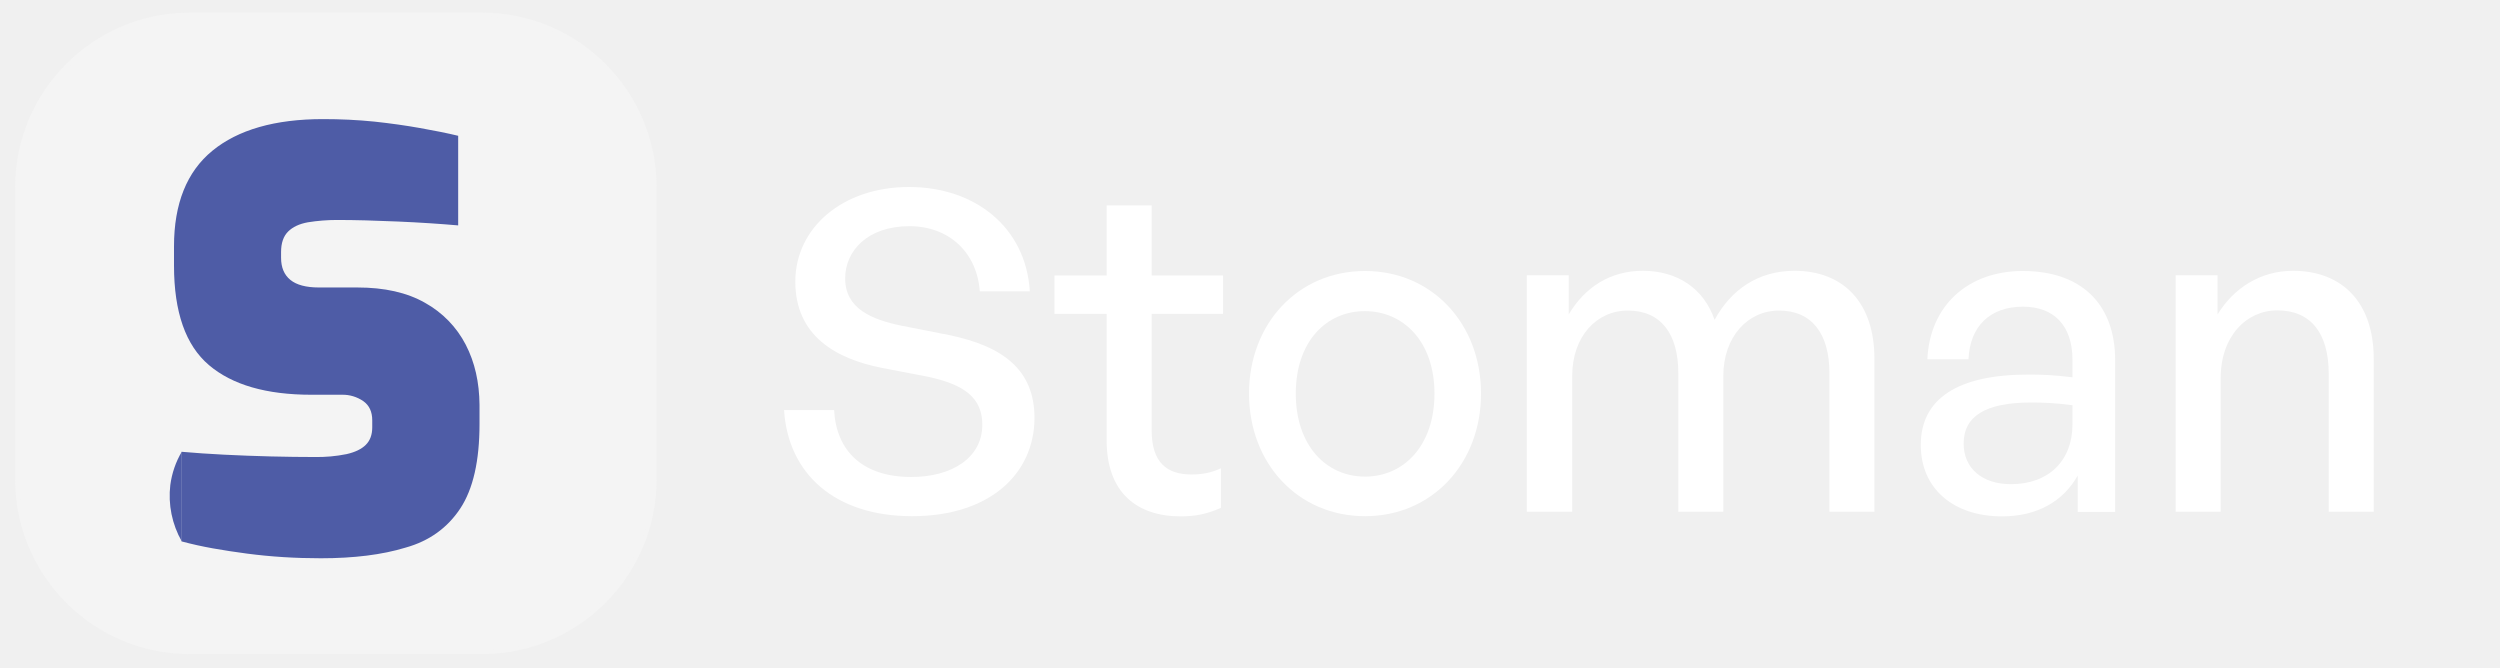
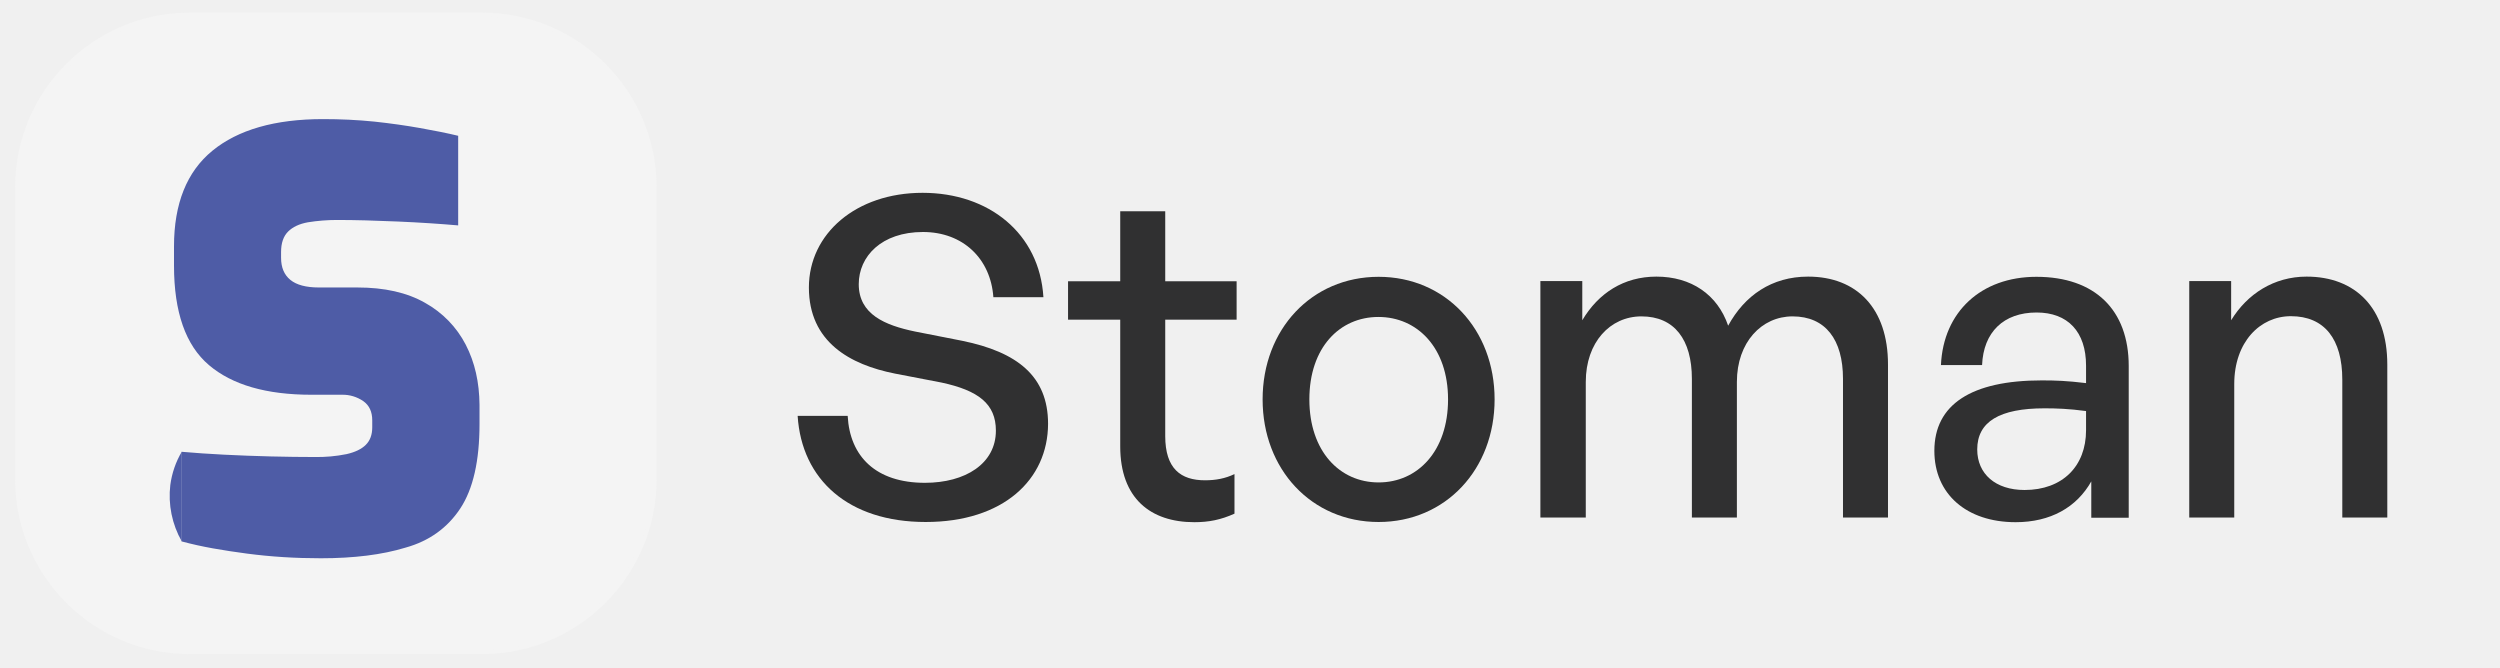
<svg xmlns="http://www.w3.org/2000/svg" version="1.1" id="Layer_1" x="0px" y="0px" viewBox="0 0 1288.8 344.1" style="enable-background:new 0 0 1288.8 344.1;" xml:space="preserve">
  <style type="text/css">
	.st0{fill:#F4F4F4;stroke:#F4F4F4;stroke-width:2;stroke-miterlimit:10;}
	.st1{fill:#4E5CA6;}
	.st2{enable-background:new    ;}
- 	.st3{fill:#FFFFFF;}
+ 	.st3{fill:#303031;}
</style>
  <path class="st0" d="M97.9,7.5h150.5c49.2,0,89.1,39.9,89.1,89.1v150.5c0,49.2-39.9,89.1-89.1,89.1H97.9  c-49.2,0-89.1-39.9-89.1-89.1V96.6C8.8,47.4,48.7,7.5,97.9,7.5z" />
  <path class="st1" d="M165.4,287.8c-6.6,0-13.1-0.2-19.4-0.6s-12.5-1-18.6-1.8c-6.1-0.8-12-1.7-17.6-2.7s-11-2.2-16.2-3.6v-46.2  c6.8,0.6,14.1,1.1,22,1.5c7.9,0.4,15.9,0.7,24,0.9c8.1,0.2,15.6,0.3,22.6,0.3c5.5,0.1,11.1-0.4,16.5-1.5c4.4-1,7.7-2.6,9.9-4.8  c2.2-2.2,3.3-5.2,3.3-9v-3.6c0-4.4-1.5-7.7-4.6-9.9c-3.2-2.2-7.1-3.4-11-3.3h-15.8c-23.2,0-40.8-5.1-52.8-15.3  c-12-10.2-18-27.3-18-51.3V127c0-22,6.6-38.5,19.8-49.3s32.2-16.3,57-16.3c8.9,0,17.7,0.4,26.6,1.3c8.3,0.9,16.1,2,23.4,3.3  c7.3,1.3,13.9,2.6,19.7,4v46.2c-9.2-0.8-19.6-1.5-31.1-2c-11.5-0.5-21.9-0.8-31.4-0.8c-5,0-10,0.4-15,1.2c-4.4,0.8-7.8,2.4-10.2,4.8  c-2.4,2.4-3.6,5.9-3.6,10.5v3c0,5,1.6,8.8,4.8,11.4c3.2,2.6,8.1,3.9,14.7,3.9h19.8c14,0,25.6,2.6,34.9,7.9c9,5,16.3,12.5,21,21.6  c4.7,9.1,7,19.4,7.1,31v9.9c0,19-3.3,33.5-9.9,43.5c-6.6,10-16,16.8-28.2,20.2C197,286,182.4,287.8,165.4,287.8z" />
  <path class="st1" d="M93.7,232.9c-3.1,5.2-5.1,11.1-5.9,17.1c-1.2,10.1,0.9,20.3,5.9,29.1V232.9z" />
  <g class="st2">
-     <path class="st3" d="M470.2,266.1c-39.8,0-63.9-21.8-66-54.7H430c1.1,20.9,14.5,34.5,39.8,34.5c20.9,0,36.6-9.9,36.6-26.9   c0-13.8-9-20.7-28.1-24.8l-23.9-4.6c-23.2-4.6-44.4-16.3-44.4-44.4c0-27.8,24.4-48.8,58.6-48.8s60.3,20.9,62.3,53.8h-25.8   c-1.4-19.8-15.6-33.6-36.3-33.6c-21.4,0-33.1,12.6-33.1,26.9c0,15.6,13.6,21.2,29,24.4l24.4,4.8c28.3,5.8,44.2,18.2,44.2,42.8   C533.2,244.3,510.2,266.1,470.2,266.1z" />
-     <path class="st3" d="M629.4,261.8c-7.1,3.2-13.3,4.4-20.7,4.4c-22.5,0-38.2-12.2-38.2-39.1v-65.3h-26.9v-19.8h26.9v-36.1h23.2v36.1   h36.8v19.8h-36.8v60c0,16.8,8,22.8,20.5,22.8c5.5,0,10.4-0.9,15.2-3.2V261.8z" />
-     <path class="st3" d="M643.9,202.9c0-36.1,25.3-63.2,59.8-63.2c34.5,0,59.8,27.1,59.8,63.2c0,36.1-25.3,63.2-59.8,63.2   C669.2,266.1,643.9,239,643.9,202.9z M739.5,202.9c0-26.7-15.9-42.5-35.9-42.5S668,176.2,668,202.9c0,26.7,15.6,42.8,35.7,42.8   S739.5,229.6,739.5,202.9z" />
-     <path class="st3" d="M787.1,263.8V141.9h21.6v20.2c8.3-14,21.4-22.5,38.2-22.5c17.9,0,31.5,9.2,37,25.3   c8.5-15.6,22.5-25.3,41.2-25.3c25.1,0,41.2,16.3,41.2,45.3v78.9h-23.2v-71.5c0-20.2-9-32.2-26-32.2c-15.9,0-28.7,13.3-28.7,33.8   v69.9h-23.2v-71.5c0-20.2-9-32.2-26-32.2c-16.1,0-28.7,13.3-28.7,33.8v69.9H787.1z" />
-     <path class="st3" d="M1071.2,245c-7.6,13.6-21.2,21.2-39.1,21.2c-25.3,0-41.9-14.5-41.9-36.8c0-23.9,19.1-36.3,55.4-36.3   c7.1,0,12.9,0.2,22.8,1.4v-9c0-17.5-9.4-27.4-25.5-27.4c-17,0-27.4,10.1-28.1,27.1h-21.2c1.2-27.4,20.7-45.5,49.2-45.5   c30.1,0,47.6,17,47.6,46v78.2h-19.3V245z M1036.7,249.6c19.5,0,31.7-12.2,31.7-30.8v-9.9c-9-1.2-15.4-1.4-21.4-1.4   c-23.2,0-34.7,6.9-34.7,21.2C1012.3,241.3,1021.7,249.6,1036.7,249.6z" />
-     <path class="st3" d="M1144.8,263.8h-23.2V141.9h21.6v20.2c8.3-13.6,22.1-22.5,38.9-22.5c25.1,0,41.6,16.1,41.6,45.3v78.9h-23.2   v-71.1c0-20.9-9.2-32.7-26.5-32.7c-15.9,0-29.2,13.3-29.2,35V263.8z" />
+     <path class="st3" d="M477.2,269.1c-39.8,0-63.9-21.8-66-54.7H437c1.1,20.9,14.5,34.5,39.8,34.5c20.9,0,36.6-9.9,36.6-26.9   c0-13.8-9-20.7-28.1-24.8l-23.9-4.6c-23.2-4.6-44.4-16.3-44.4-44.4c0-27.8,24.4-48.8,58.6-48.8s60.3,20.9,62.3,53.8h-25.8   c-1.4-19.8-15.6-33.6-36.3-33.6c-21.4,0-33.1,12.6-33.1,26.9c0,15.6,13.6,21.2,29,24.4l24.4,4.8c28.3,5.8,44.2,18.2,44.2,42.8   C540.2,247.3,517.2,269.1,477.2,269.1z" />
+     <path class="st3" d="M636.4,264.8c-7.1,3.2-13.3,4.4-20.7,4.4c-22.5,0-38.2-12.2-38.2-39.1v-65.3h-26.9v-19.8h26.9v-36.1h23.2v36.1   h36.8v19.8h-36.8v60c0,16.8,8,22.8,20.5,22.8c5.5,0,10.4-0.9,15.2-3.2V264.8z" />
+     <path class="st3" d="M650.9,205.9c0-36.1,25.3-63.2,59.8-63.2c34.5,0,59.8,27.1,59.8,63.2c0,36.1-25.3,63.2-59.8,63.2   C676.2,269.1,650.9,242,650.9,205.9z M746.5,205.9c0-26.7-15.9-42.5-35.9-42.5S675,179.2,675,205.9c0,26.7,15.6,42.8,35.7,42.8   S746.5,232.6,746.5,205.9z" />
+     <path class="st3" d="M794.1,266.8V144.9h21.6v20.2c8.3-14,21.4-22.5,38.2-22.5c17.9,0,31.5,9.2,37,25.3   c8.5-15.6,22.5-25.3,41.2-25.3c25.1,0,41.2,16.3,41.2,45.3v78.9h-23.2v-71.5c0-20.2-9-32.2-26-32.2c-15.9,0-28.7,13.3-28.7,33.8   v69.9h-23.2v-71.5c0-20.2-9-32.2-26-32.2c-16.1,0-28.7,13.3-28.7,33.8v69.9H794.1z" />
+     <path class="st3" d="M1078.2,248c-7.6,13.6-21.2,21.2-39.1,21.2c-25.3,0-41.9-14.5-41.9-36.8c0-23.9,19.1-36.3,55.4-36.3   c7.1,0,12.9,0.2,22.8,1.4v-9c0-17.5-9.4-27.4-25.5-27.4c-17,0-27.4,10.1-28.1,27.1h-21.2c1.2-27.4,20.7-45.5,49.2-45.5   c30.1,0,47.6,17,47.6,46v78.2h-19.3V248z M1043.7,252.6c19.5,0,31.7-12.2,31.7-30.8v-9.9c-9-1.2-15.4-1.4-21.4-1.4   c-23.2,0-34.7,6.9-34.7,21.2C1019.3,244.3,1028.7,252.6,1043.7,252.6z" />
+     <path class="st3" d="M1151.8,266.8h-23.2V144.9h21.6v20.2c8.3-13.6,22.1-22.5,38.9-22.5c25.1,0,41.6,16.1,41.6,45.3v78.9h-23.2   v-71.1c0-20.9-9.2-32.7-26.5-32.7c-15.9,0-29.2,13.3-29.2,35V266.8z" />
  </g>
</svg>
